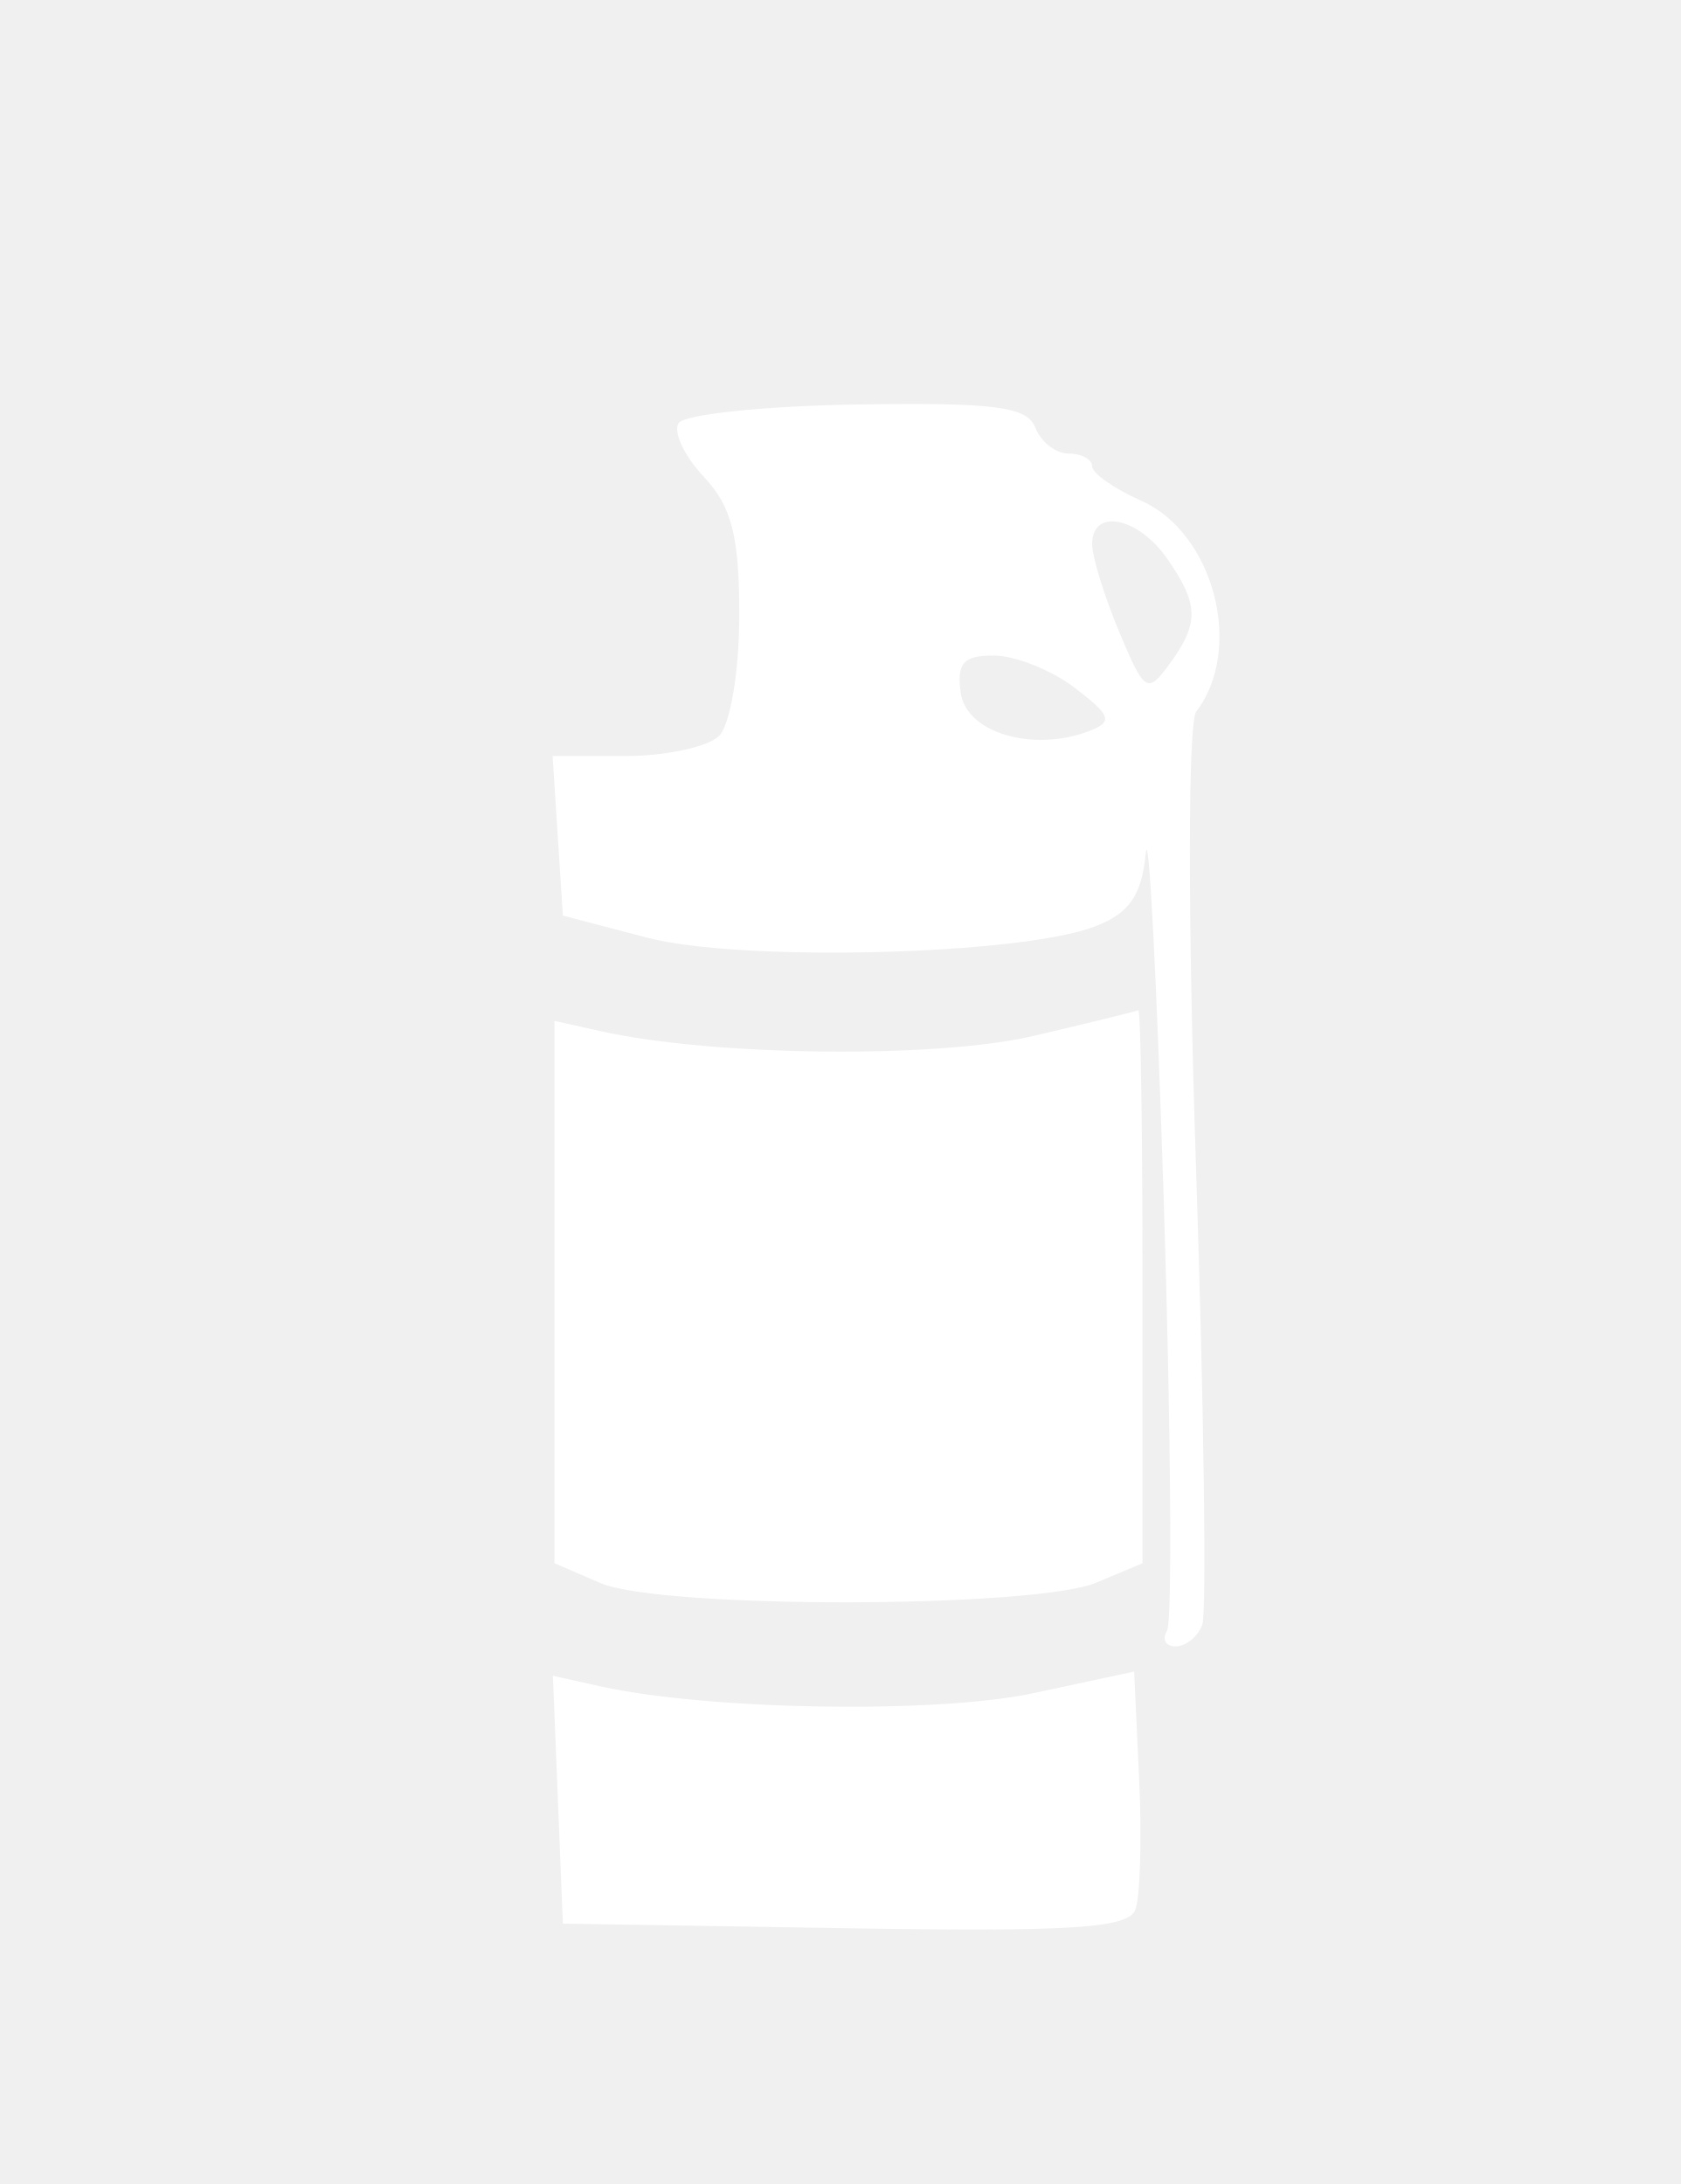
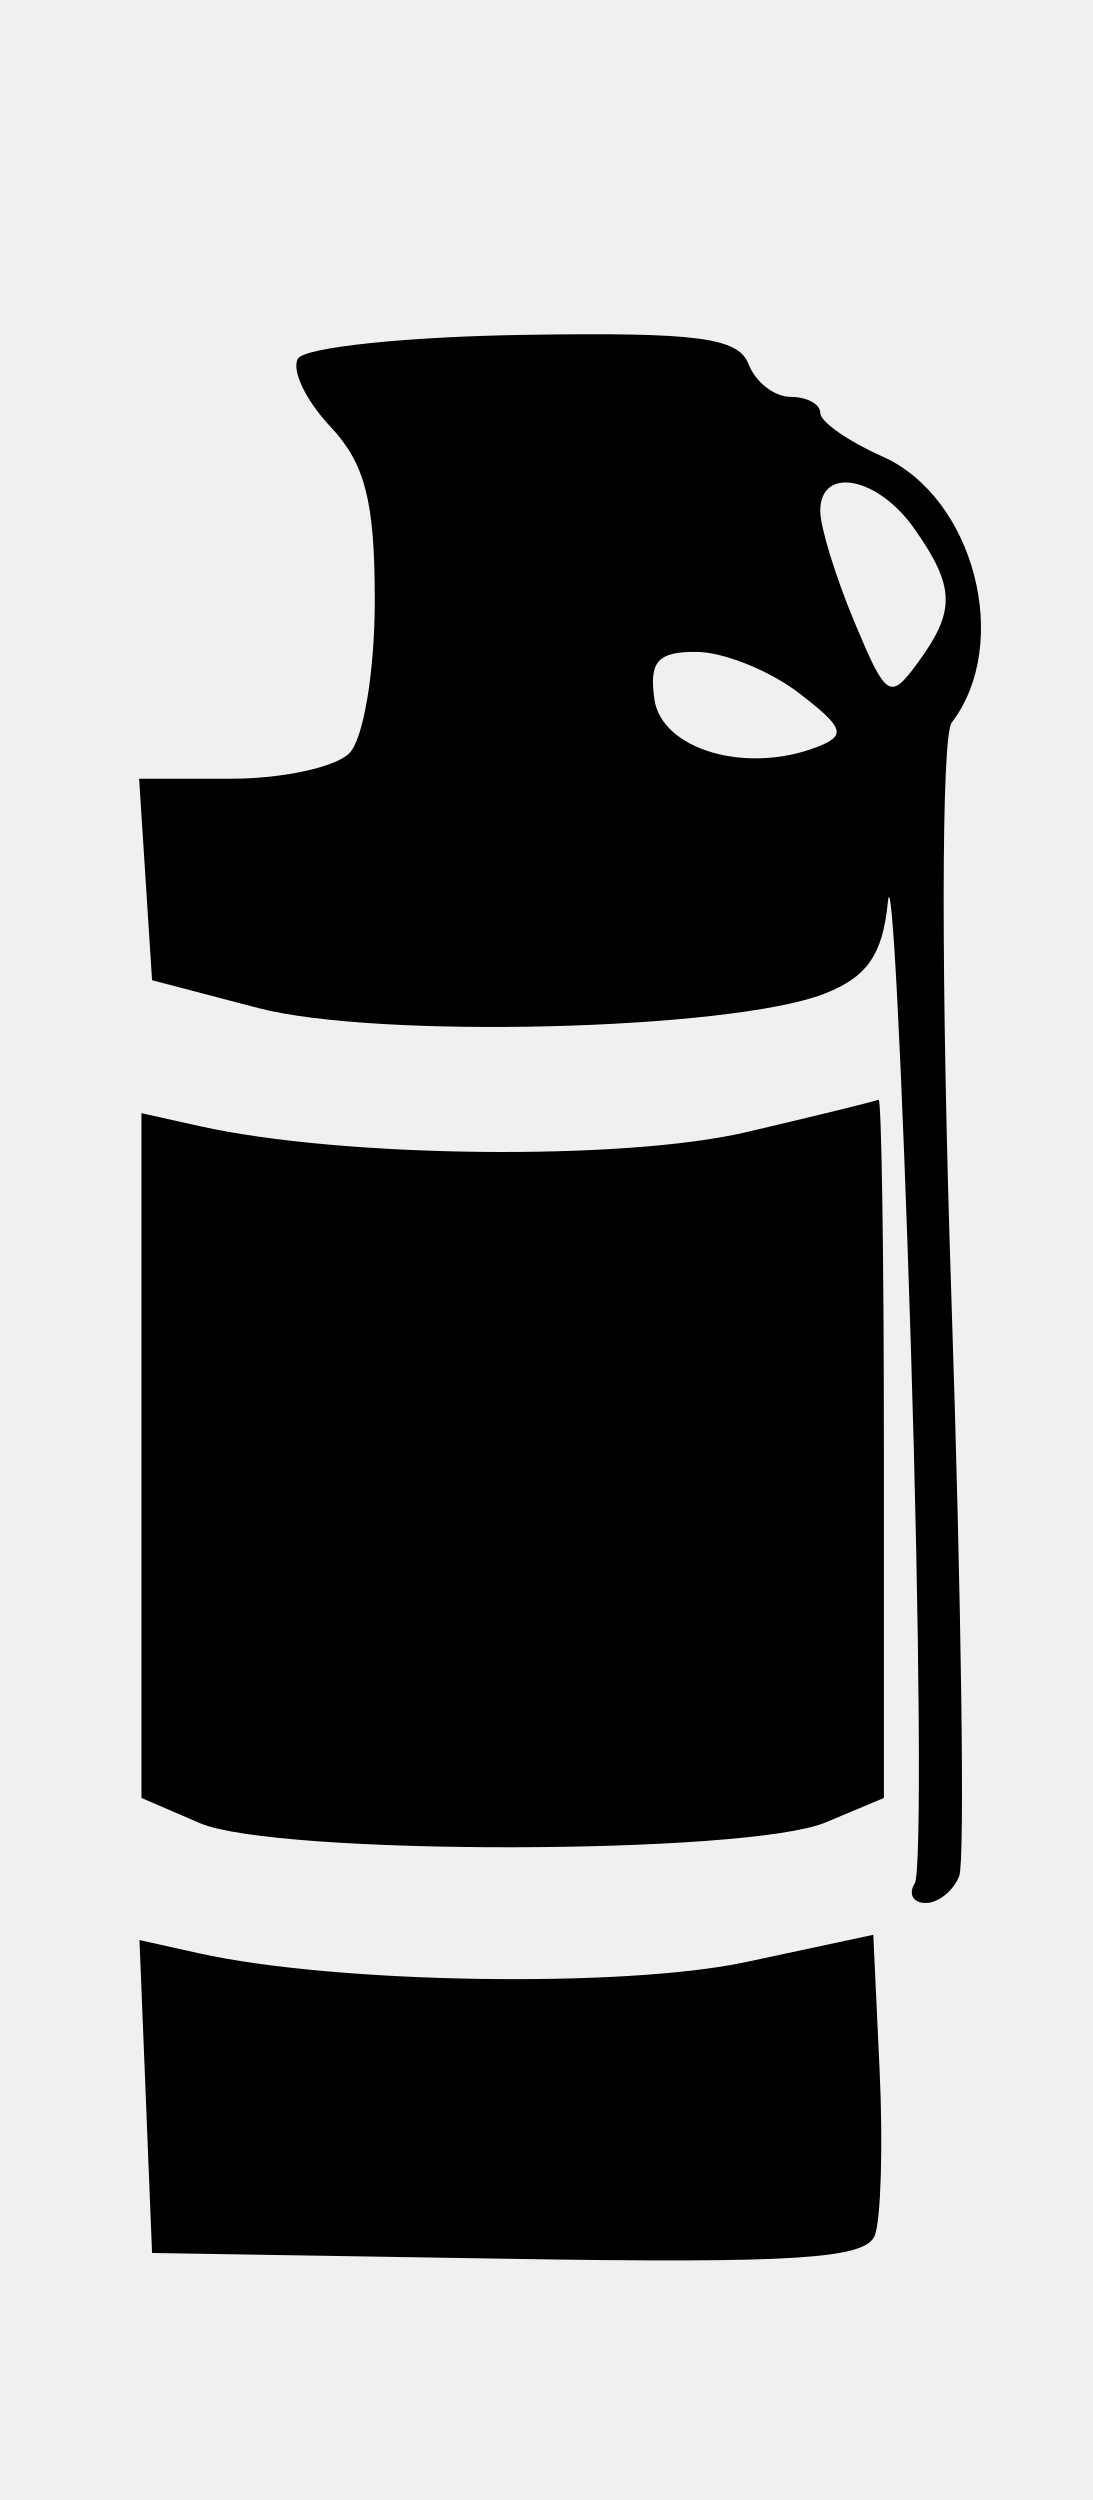
- <svg xmlns="http://www.w3.org/2000/svg" viewBox="0 0 100 130" version="1.1" fill="white">
-   <path d="M 40.382 25.191 C 40.057 25.717, 40.738 27.156, 41.895 28.388 C 43.551 30.151, 44 31.906, 44 36.614 C 44 39.937, 43.466 43.134, 42.800 43.800 C 42.140 44.460, 39.640 45, 37.245 45 L 32.890 45 33.195 49.750 L 33.500 54.500 38.500 55.810 C 44.096 57.276, 60.754 56.858, 65.183 55.141 C 67.217 54.352, 67.944 53.303, 68.190 50.800 C 68.368 48.985, 68.856 58.443, 69.274 71.818 C 69.692 85.193, 69.775 96.555, 69.458 97.068 C 69.141 97.581, 69.373 98, 69.972 98 C 70.572 98, 71.283 97.425, 71.553 96.722 C 71.823 96.020, 71.656 83.757, 71.183 69.472 C 70.691 54.627, 70.698 43.008, 71.199 42.352 C 74.051 38.617, 72.248 31.720, 67.919 29.804 C 66.313 29.093, 65 28.172, 65 27.756 C 65 27.340, 64.373 27, 63.607 27 C 62.841 27, 61.948 26.307, 61.623 25.460 C 61.139 24.199, 59.211 23.948, 51.002 24.077 C 45.486 24.163, 40.707 24.665, 40.382 25.191 M 65 32.378 C 65 33.136, 65.722 35.484, 66.604 37.595 C 68.117 41.216, 68.288 41.326, 69.604 39.526 C 71.390 37.085, 71.361 35.960, 69.443 33.223 C 67.714 30.754, 65 30.238, 65 32.378 M 57.180 41.250 C 57.518 43.623, 61.482 44.796, 64.828 43.513 C 66.254 42.965, 66.137 42.607, 63.993 40.960 C 62.622 39.907, 60.456 39.034, 59.180 39.022 C 57.342 39.005, 56.927 39.467, 57.180 41.250 M 61.500 61.665 C 55.705 63.021, 42.454 62.875, 35.750 61.380 L 33 60.767 33 76.908 L 33 93.050 35.750 94.235 C 39.311 95.771, 61.572 95.747, 65.250 94.204 L 68 93.050 68 76.525 C 68 67.436, 67.888 60.059, 67.750 60.130 C 67.612 60.202, 64.800 60.892, 61.500 61.665 M 61.500 100.785 C 55.731 102.020, 42.137 101.802, 35.704 100.371 L 32.907 99.749 33.204 107.125 L 33.500 114.500 50.272 114.774 C 63.760 114.995, 67.147 114.780, 67.571 113.675 C 67.861 112.920, 67.964 109.421, 67.799 105.901 L 67.500 99.500 61.500 100.785" stroke="none" fill-rule="evenodd" />
+ <svg xmlns="http://www.w3.org/2000/svg" viewBox="0 0 10.501 24.026">
+   <g transform="translate(15.078 -186.8)">
+     <g transform="matrix(.20386 0 0 .20386 -20.446 185.11)">
+       <path d="m40.382 25.191c-0.325 0.526 0.356 1.965 1.513 3.197 1.656 1.763 2.105 3.518 2.105 8.226 0 3.323-0.534 6.52-1.2 7.186-0.66 0.66-3.16 1.2-5.555 1.2h-4.355l0.61 9.5 5 1.31c5.596 1.466 22.254 1.048 26.683-0.669 2.034-0.789 2.761-1.838 3.007-4.341 0.178-1.815 0.666 7.643 1.084 21.018s0.501 24.737 0.184 25.25-0.085 0.932 0.514 0.932c0.6 0 1.311-0.575 1.581-1.278 0.27-0.702 0.103-12.965-0.37-27.25-0.492-14.845-0.485-26.464 0.016-27.12 2.852-3.735 1.049-10.632-3.28-12.548-1.606-0.711-2.919-1.632-2.919-2.048s-0.627-0.756-1.393-0.756-1.659-0.693-1.984-1.54c-0.484-1.261-2.412-1.512-10.621-1.383-5.516 0.086-10.295 0.588-10.62 1.114m24.618 7.187c0 0.758 0.722 3.106 1.604 5.217 1.513 3.621 1.684 3.731 3 1.931 1.786-2.441 1.757-3.566-0.161-6.303-1.729-2.469-4.443-2.985-4.443-0.845m-7.82 8.872c0.338 2.373 4.302 3.546 7.648 2.263 1.426-0.548 1.309-0.906-0.835-2.553-1.371-1.053-3.537-1.926-4.813-1.938-1.838-0.017-2.253 0.445-2 2.228m4.32 20.415c-5.795 1.356-19.046 1.21-25.75-0.285l-2.75-0.613v32.283l2.75 1.185c3.561 1.536 25.822 1.512 29.5-0.031l2.75-1.154v-16.525c0-9.089-0.112-16.466-0.25-16.395-0.138 0.072-2.95 0.762-6.25 1.535m0 39.12c-5.769 1.235-19.363 1.017-25.796-0.414l-2.797-0.622 0.297 7.376 0.296 7.375 16.772 0.274c13.488 0.221 16.875 6e-3 17.299-1.099 0.29-0.755 0.393-4.254 0.228-7.774l-0.299-6.401-6 1.285" fill-rule="evenodd" />
+     </g>
+   </g>
</svg>
